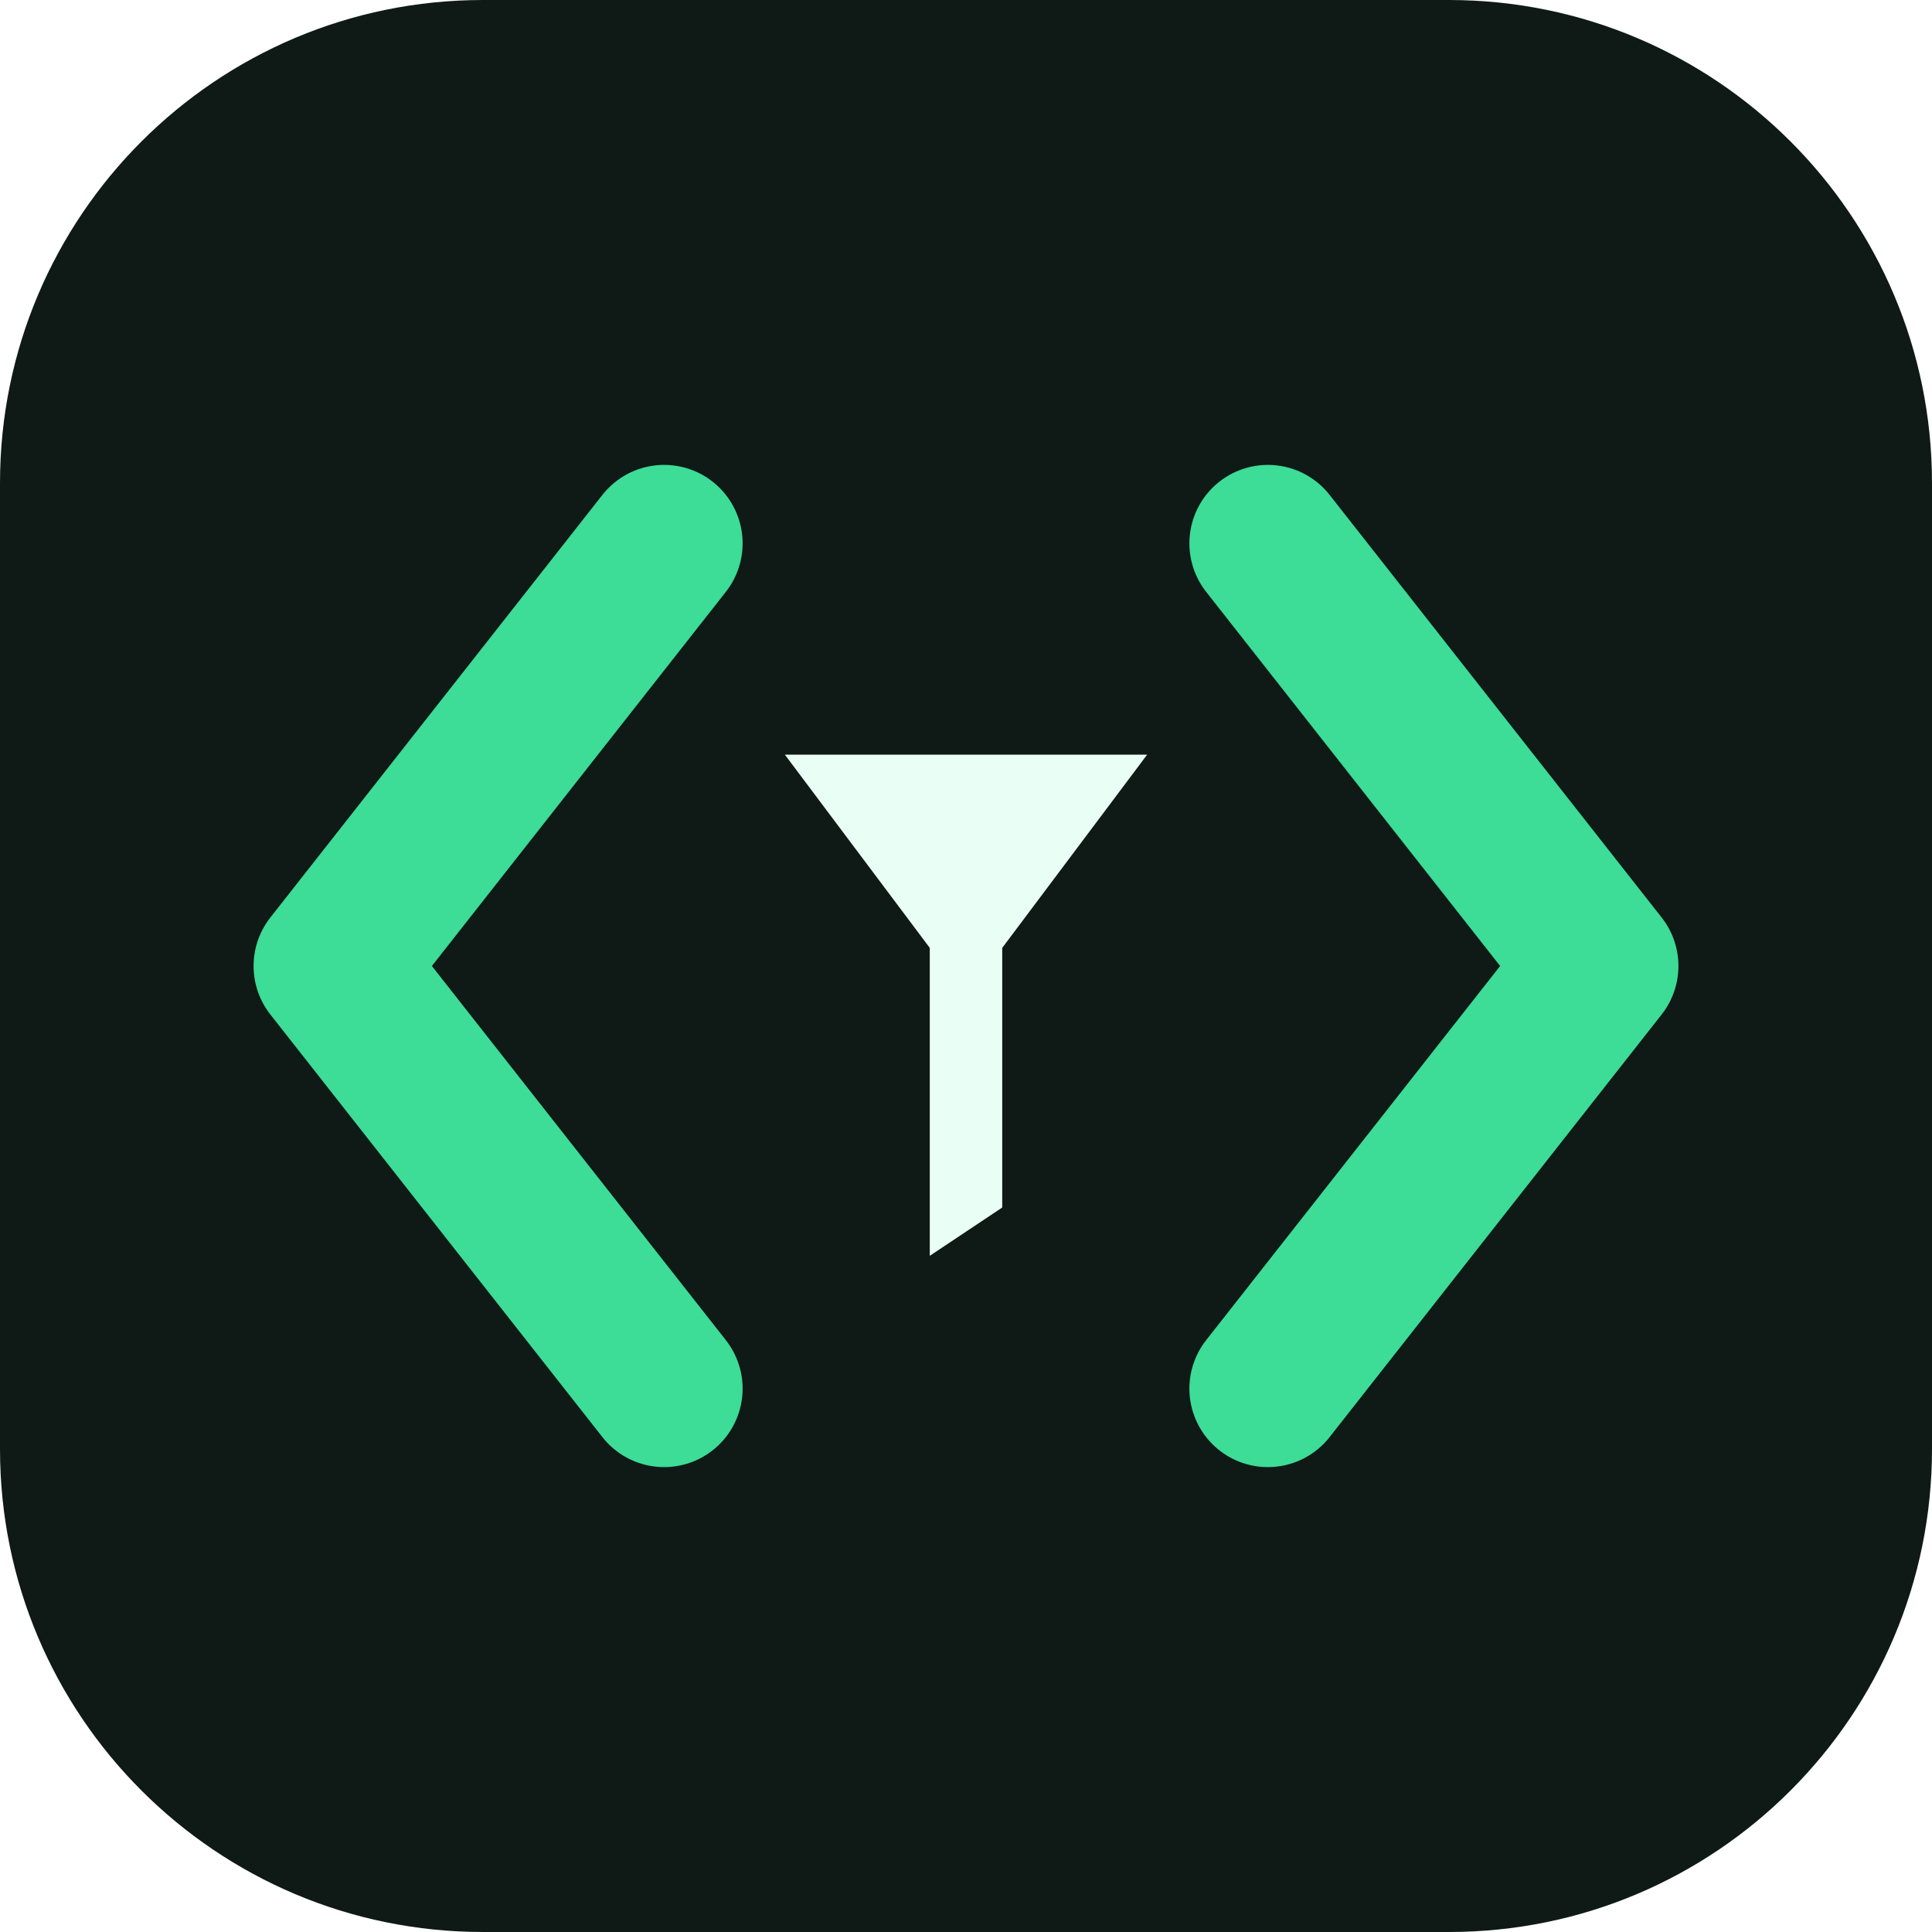
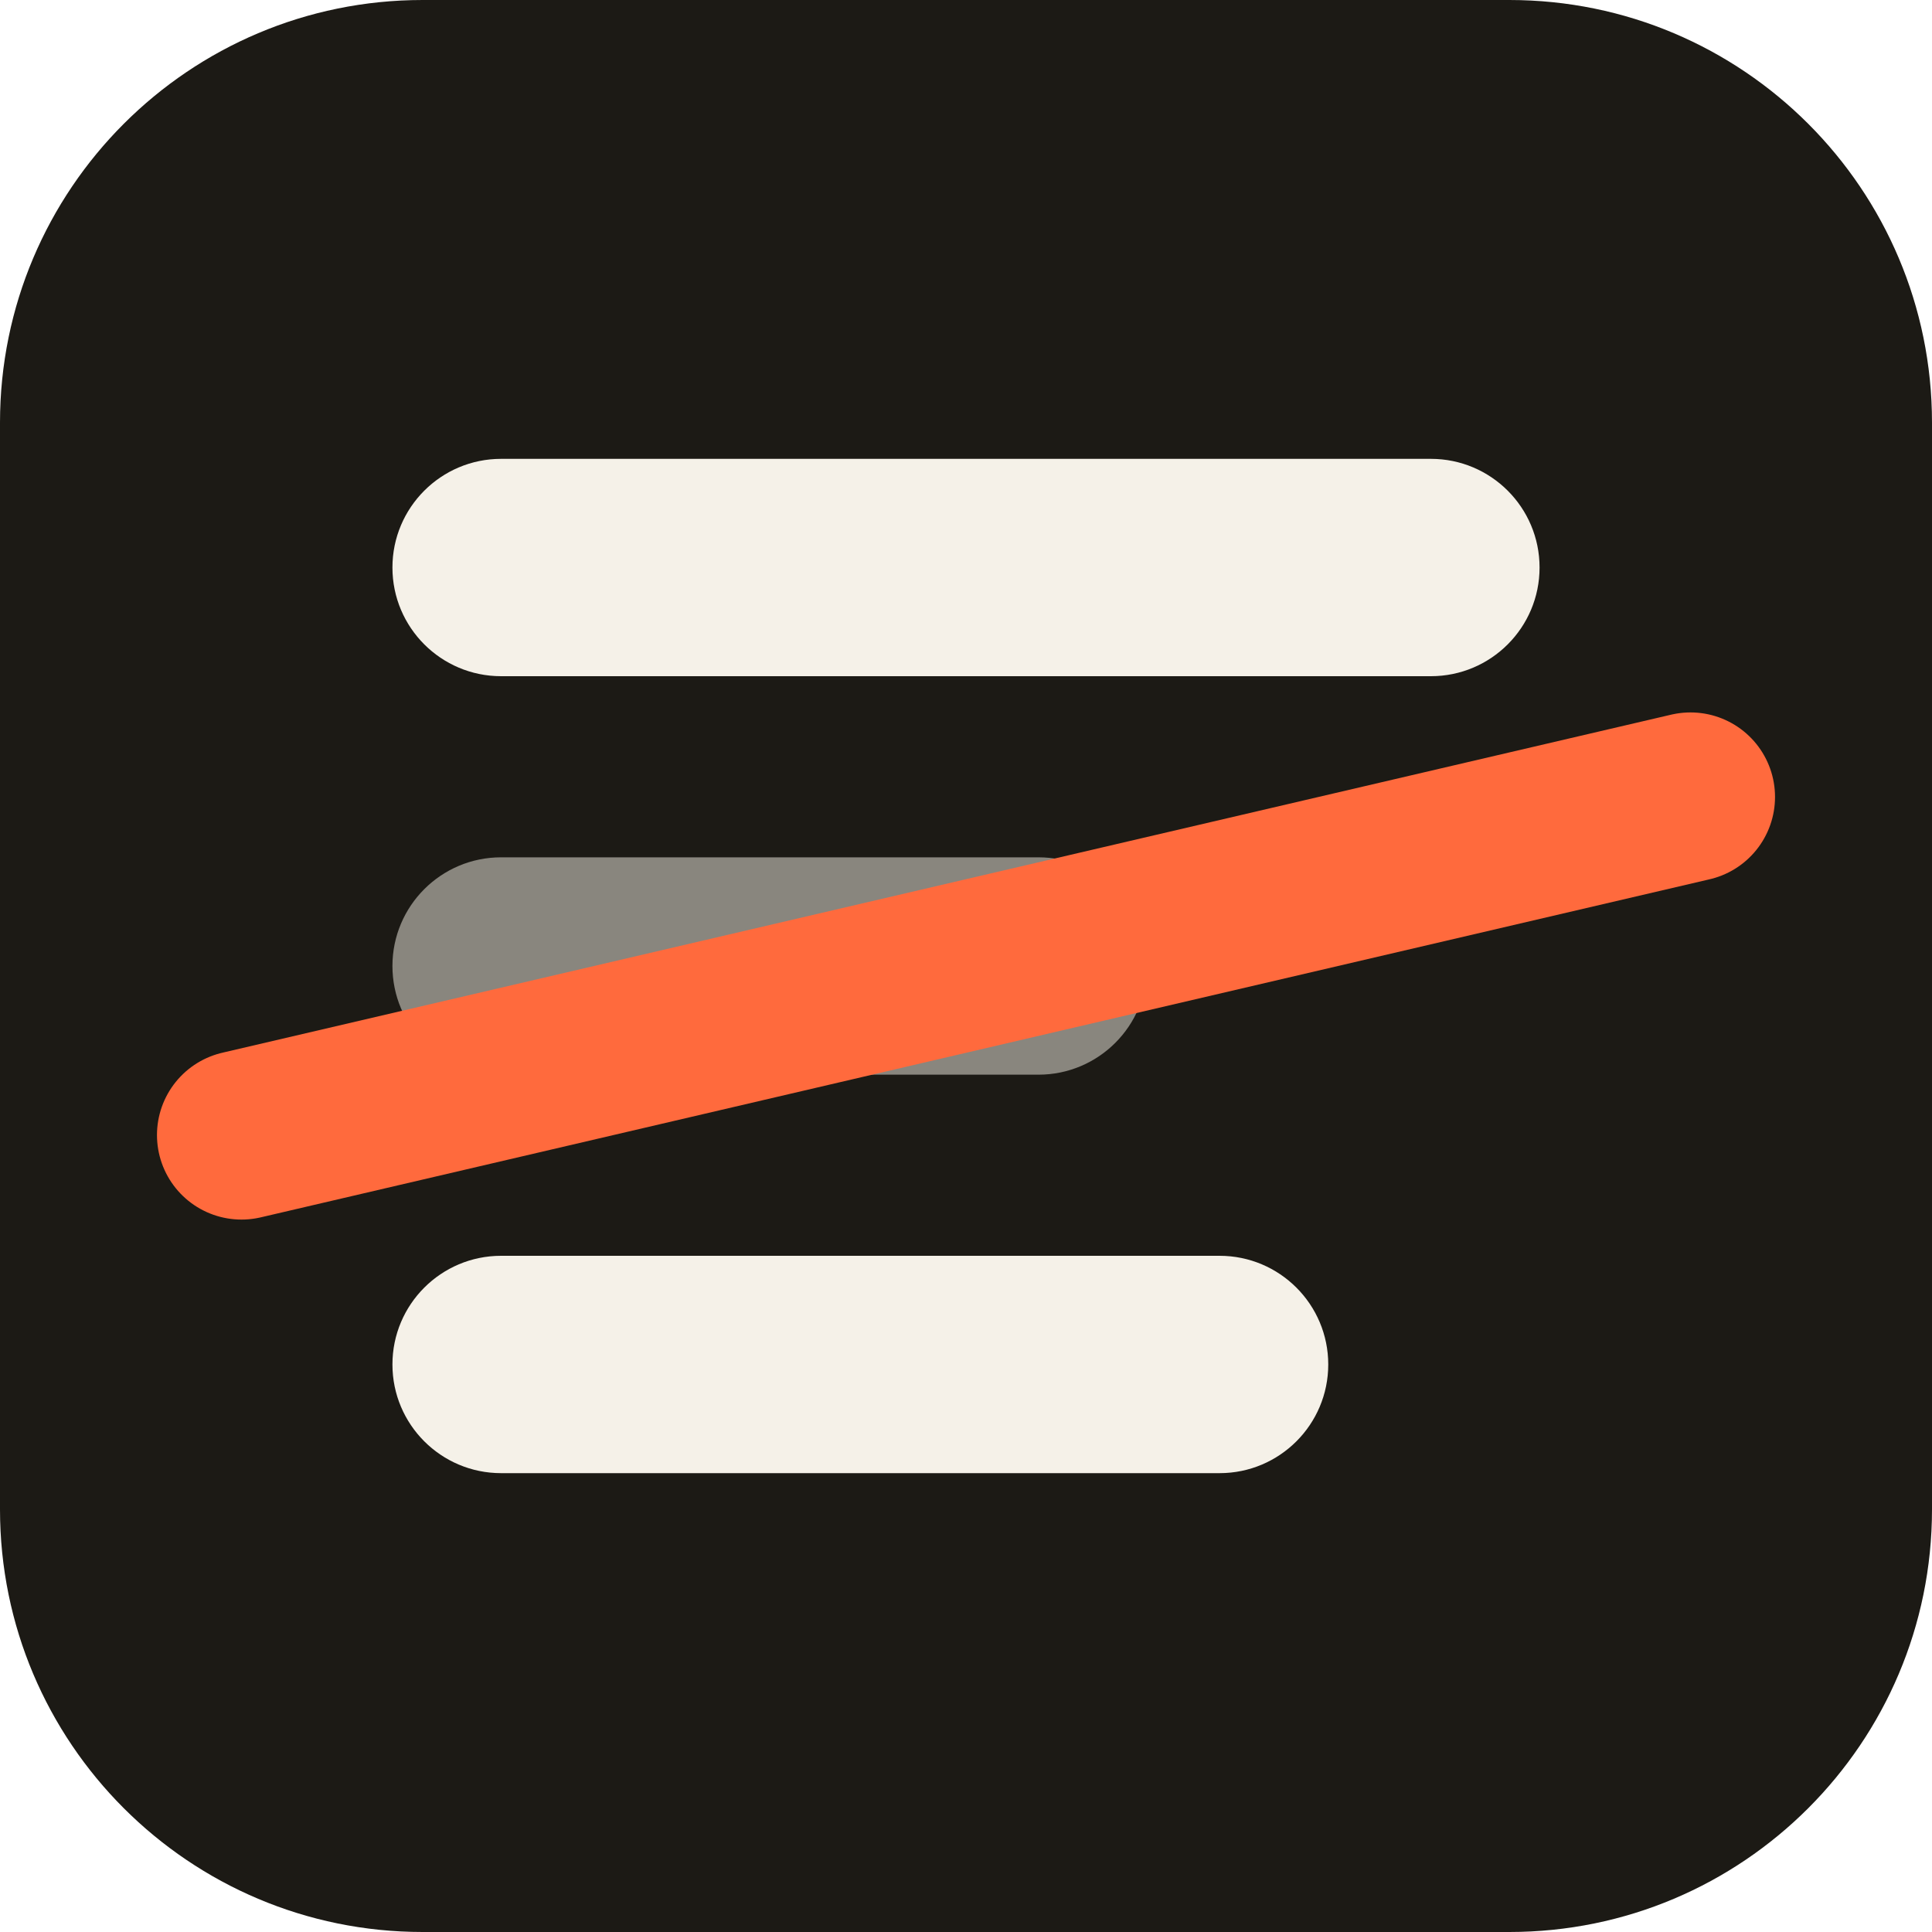
<svg xmlns="http://www.w3.org/2000/svg" viewBox="0 0 32 32">
-   <rect width="32" height="32" rx="8" fill="#0f1a17" />
-   <path d="M11 9 5.5 16 11 23" fill="none" stroke="#3ddc97" stroke-width="2.6" stroke-linecap="round" stroke-linejoin="round" />
-   <path d="M21 9l5.5 7L21 23" fill="none" stroke="#3ddc97" stroke-width="2.6" stroke-linecap="round" stroke-linejoin="round" />
-   <path d="M13 12.5h6l-2.4 3.2v4.3l-1.2.8v-5.1z" fill="#e9fff5" />
+   <rect width="32" height="32" rx="7" fill="#1c1a15" />
+   <rect x="6.5" y="7.6" width="19" height="3.6" rx="1.8" fill="#f5f1e8" />
+   <rect x="6.5" y="14.2" width="12.5" height="3.6" rx="1.8" fill="#f5f1e8" opacity=".5" />
+   <rect x="6.5" y="20.8" width="15.5" height="3.6" rx="1.8" fill="#f5f1e8" />
+   <path d="M4 18.8 28 13.2" stroke="#ff6a3d" stroke-width="2.8" stroke-linecap="round" />
</svg>
